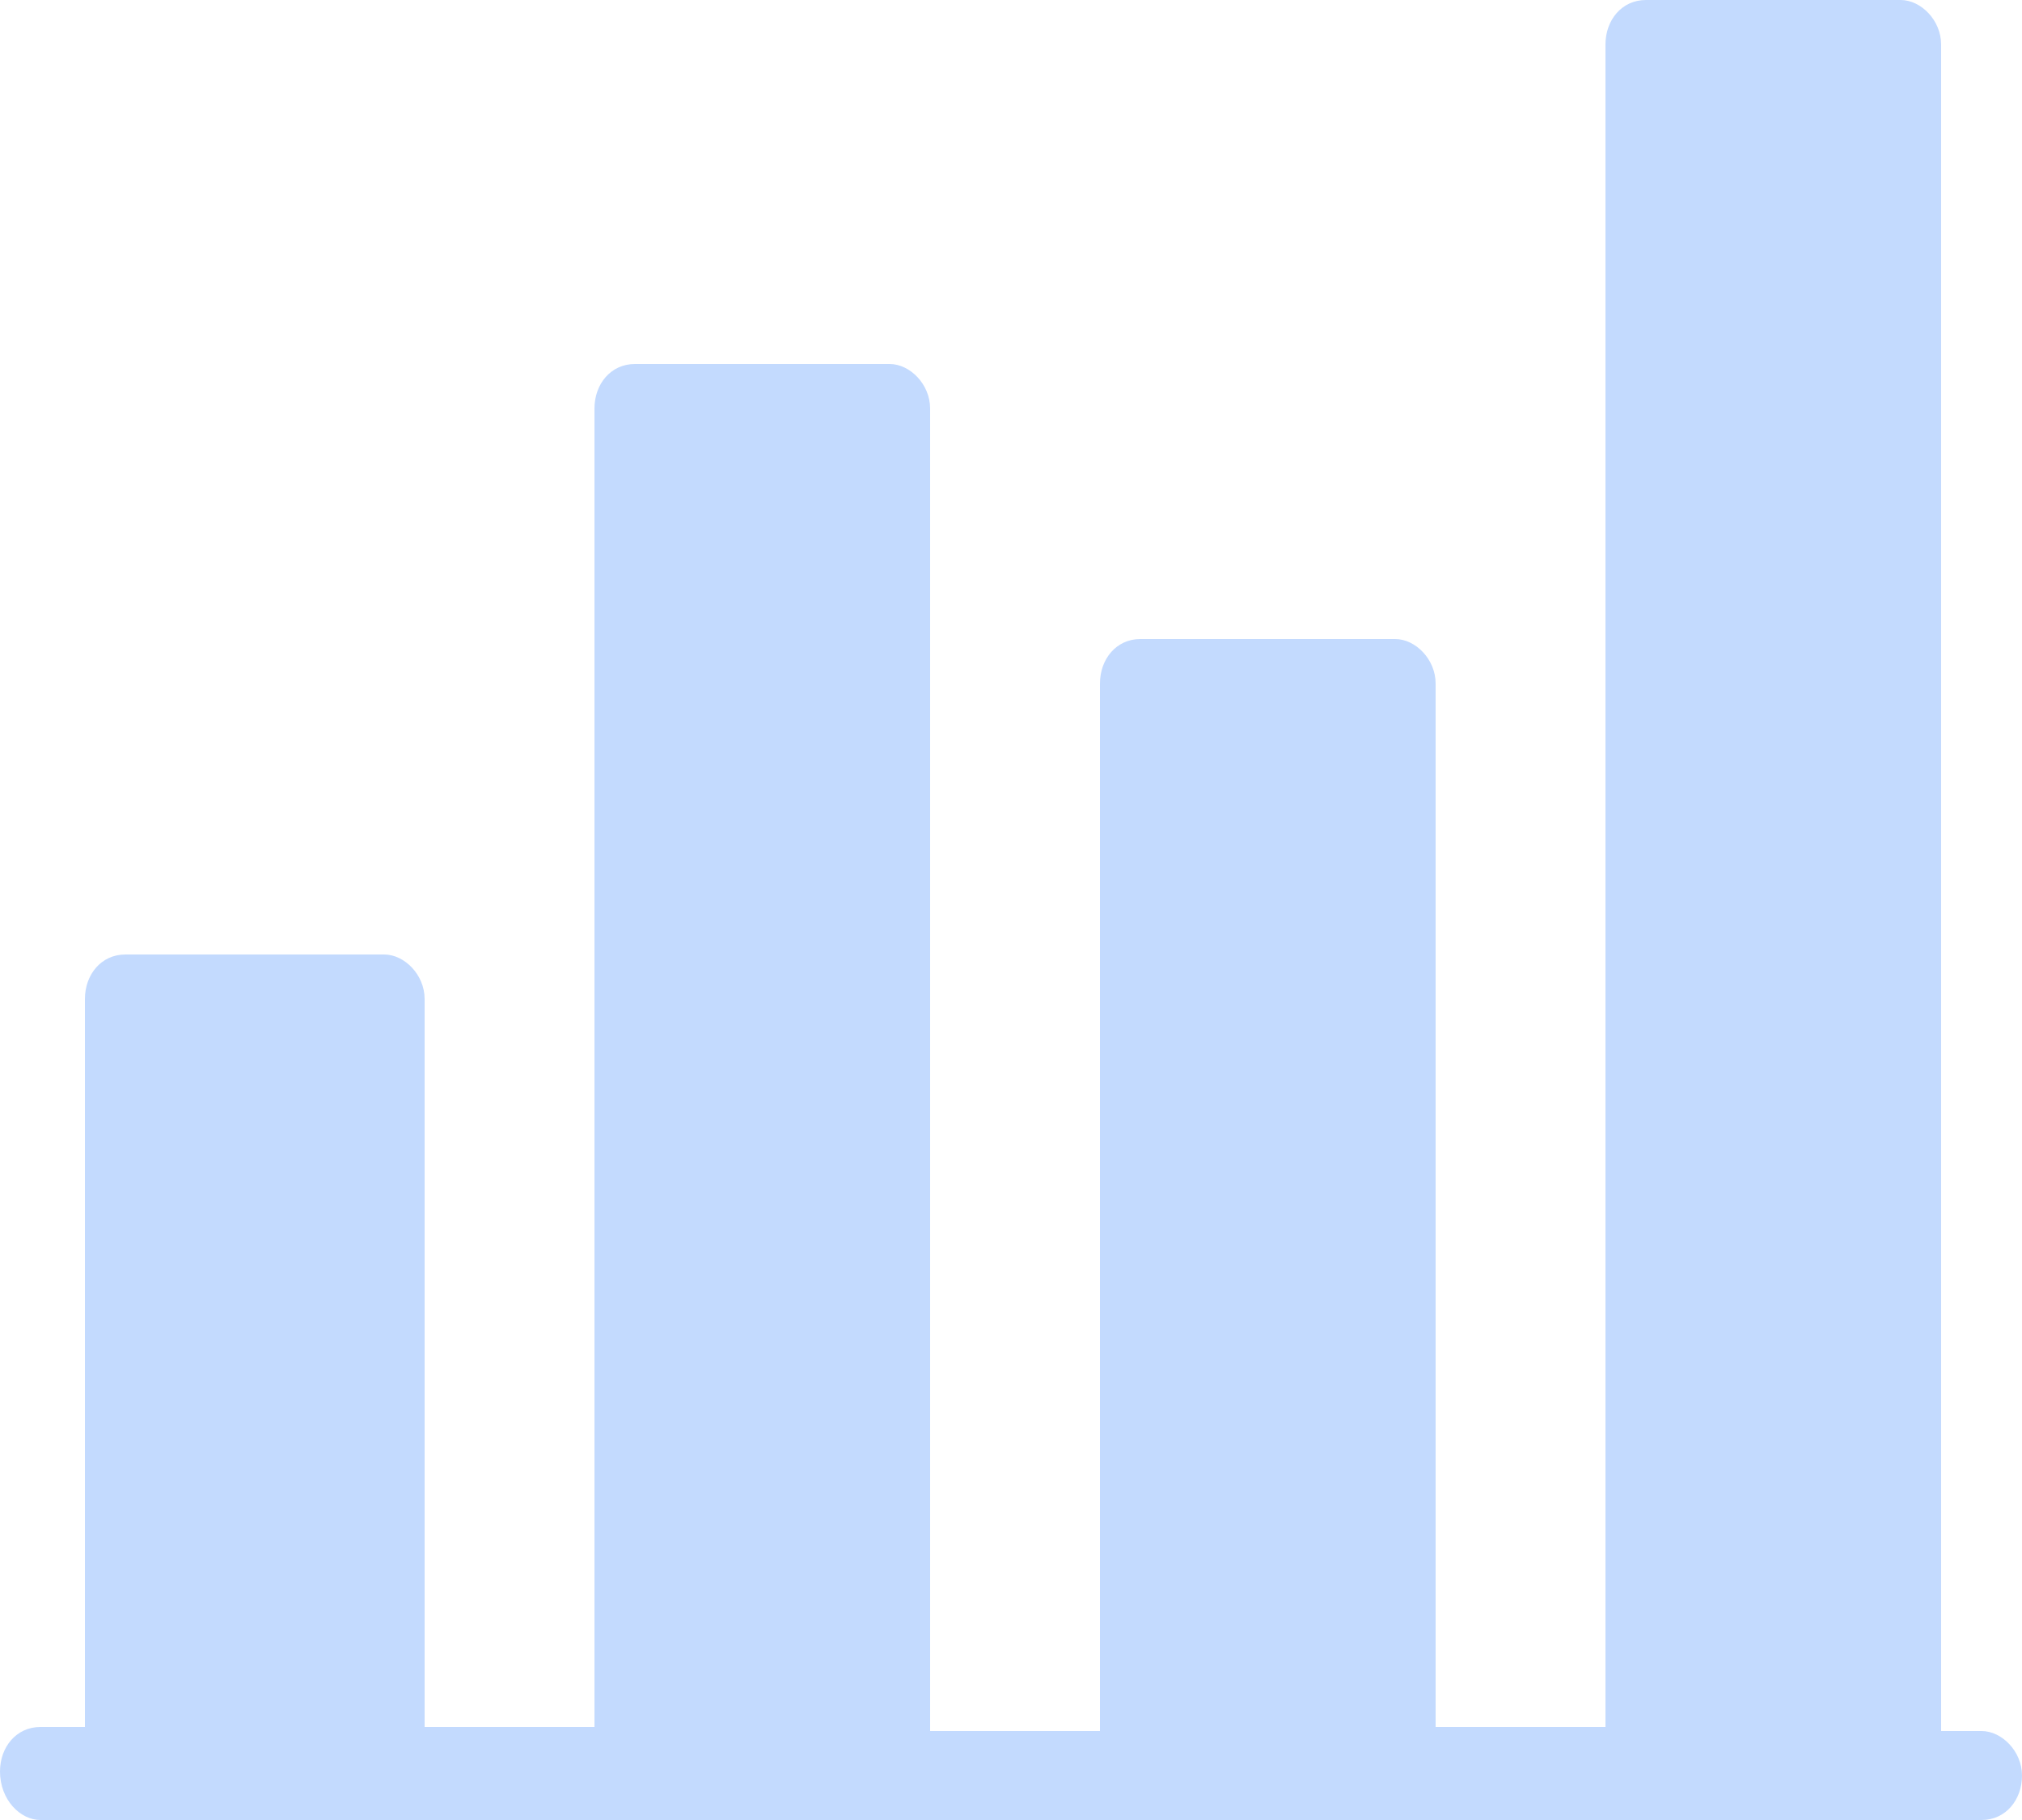
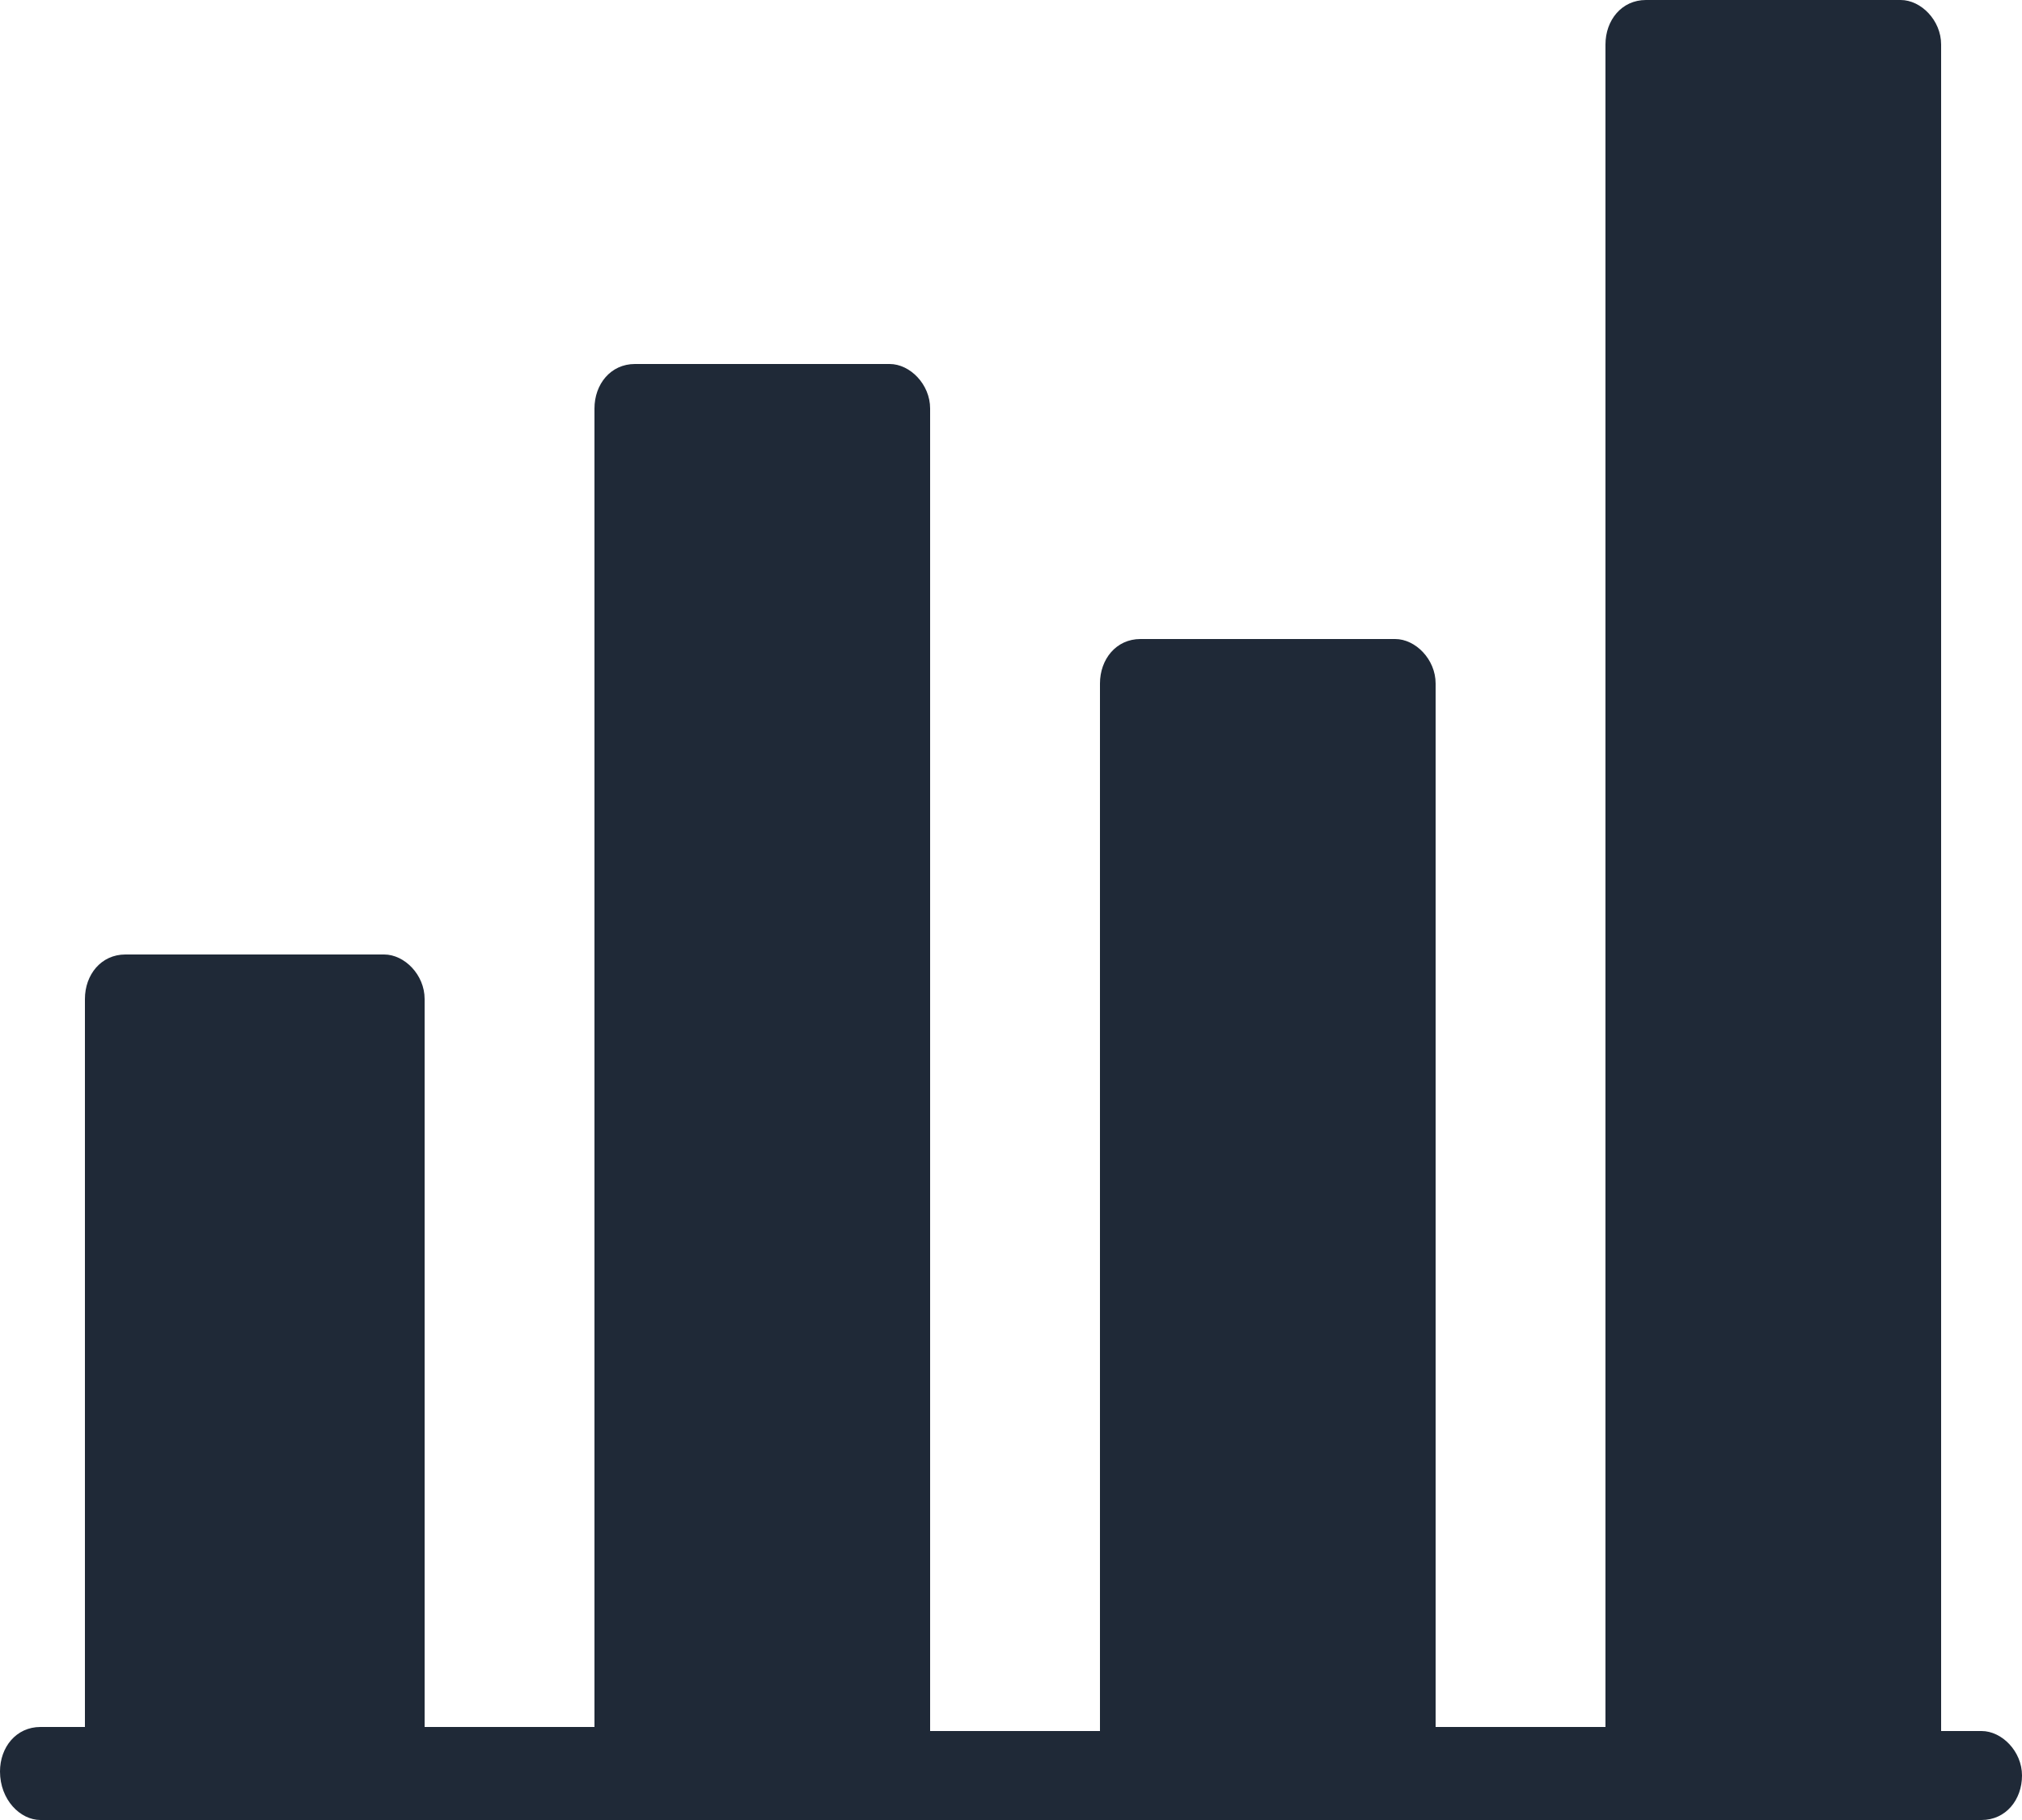
<svg xmlns="http://www.w3.org/2000/svg" version="1.2" baseProfile="tiny" viewBox="0 0 50 45">
-   <path fill="#C3DAFE" d="M49 42.8h-1V1.1c0-.6-.5-1.1-1-1.1h-6.3c-.6 0-1 .5-1 1.1v41.6h-4.2V16.9c0-.6-.5-1.1-1-1.1h-6.3c-.6 0-1 .5-1 1.1v25.9H23V10.1c0-.6-.5-1.1-1-1.1h-6.3c-.6 0-1 .5-1 1.1v32.6h-4.2v-18c0-.6-.5-1.1-1-1.1H3.1c-.6 0-1 .5-1 1.1v18H1c-.6 0-1 .5-1 1.1 0 .7.5 1.2 1 1.2H49c.6 0 1-.5 1-1.1 0-.6-.5-1.1-1-1.1z" />
+   <path fill="#1f2937" d="M49 42.8h-1V1.1c0-.6-.5-1.1-1-1.1h-6.3c-.6 0-1 .5-1 1.1v41.6h-4.2V16.9c0-.6-.5-1.1-1-1.1h-6.3c-.6 0-1 .5-1 1.1v25.9H23V10.1c0-.6-.5-1.1-1-1.1h-6.3c-.6 0-1 .5-1 1.1v32.6h-4.2v-18c0-.6-.5-1.1-1-1.1H3.1c-.6 0-1 .5-1 1.1v18H1c-.6 0-1 .5-1 1.1 0 .7.5 1.2 1 1.2H49c.6 0 1-.5 1-1.1 0-.6-.5-1.1-1-1.1z" />
</svg>
